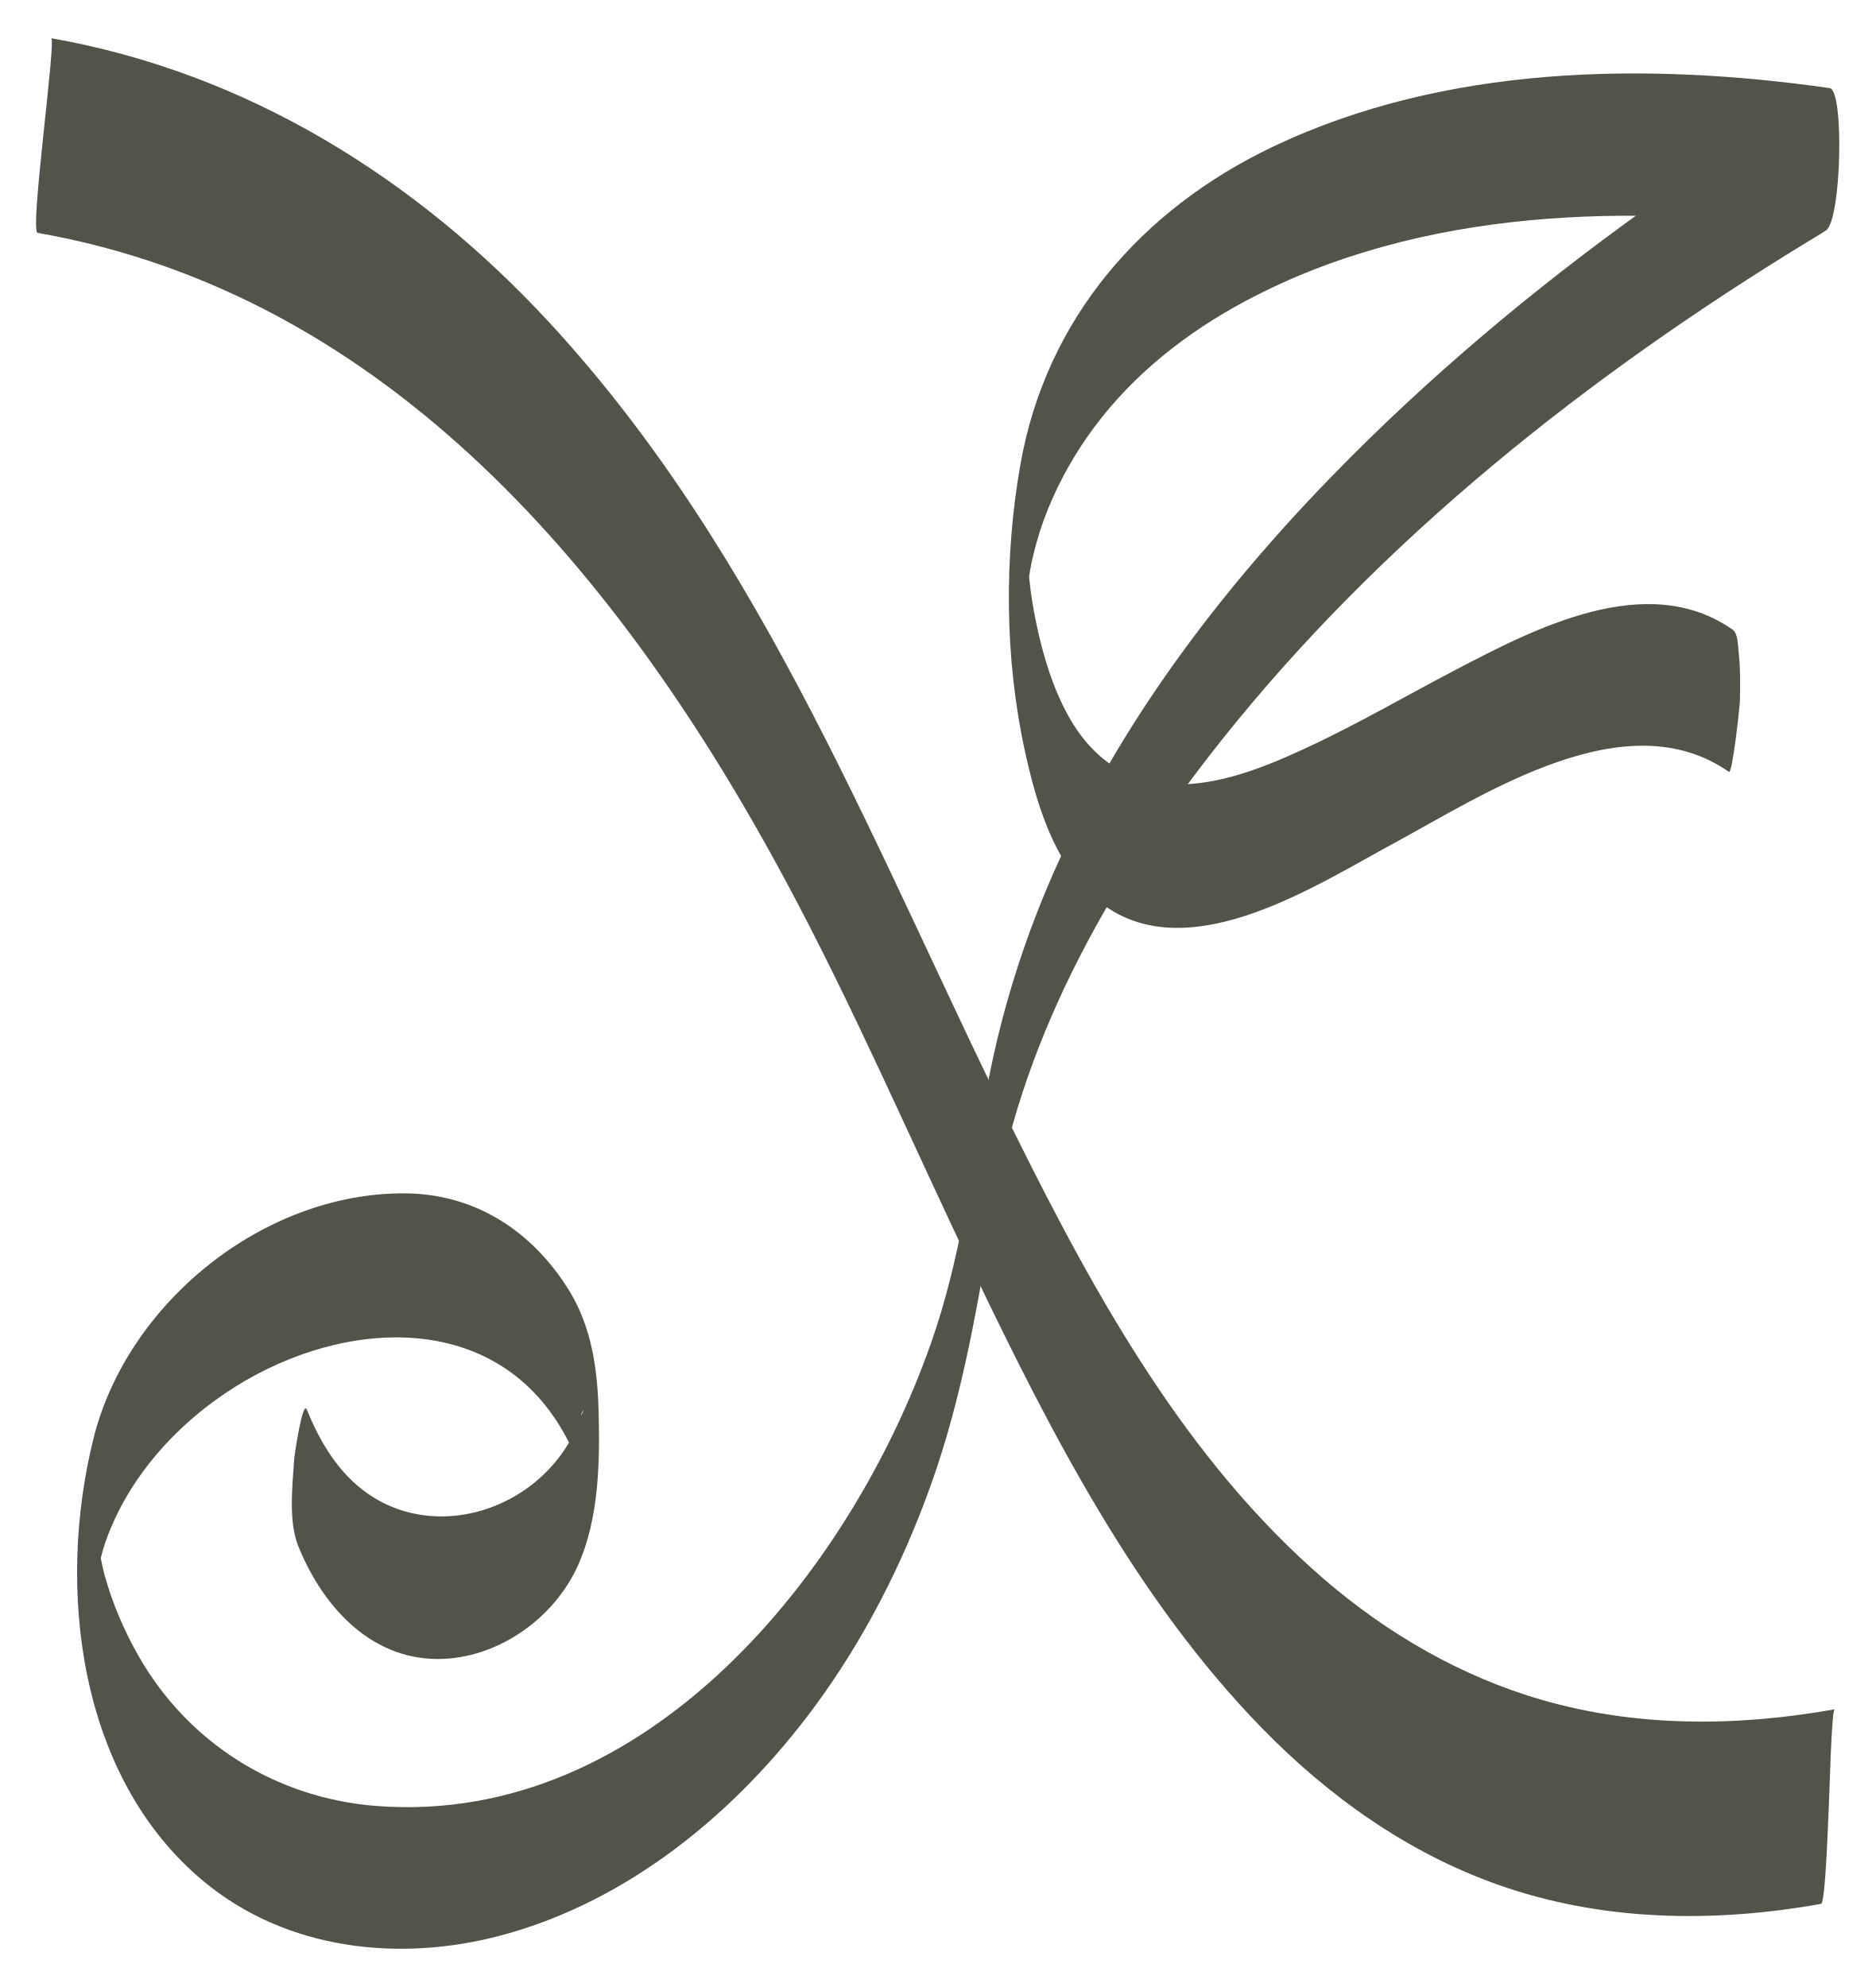
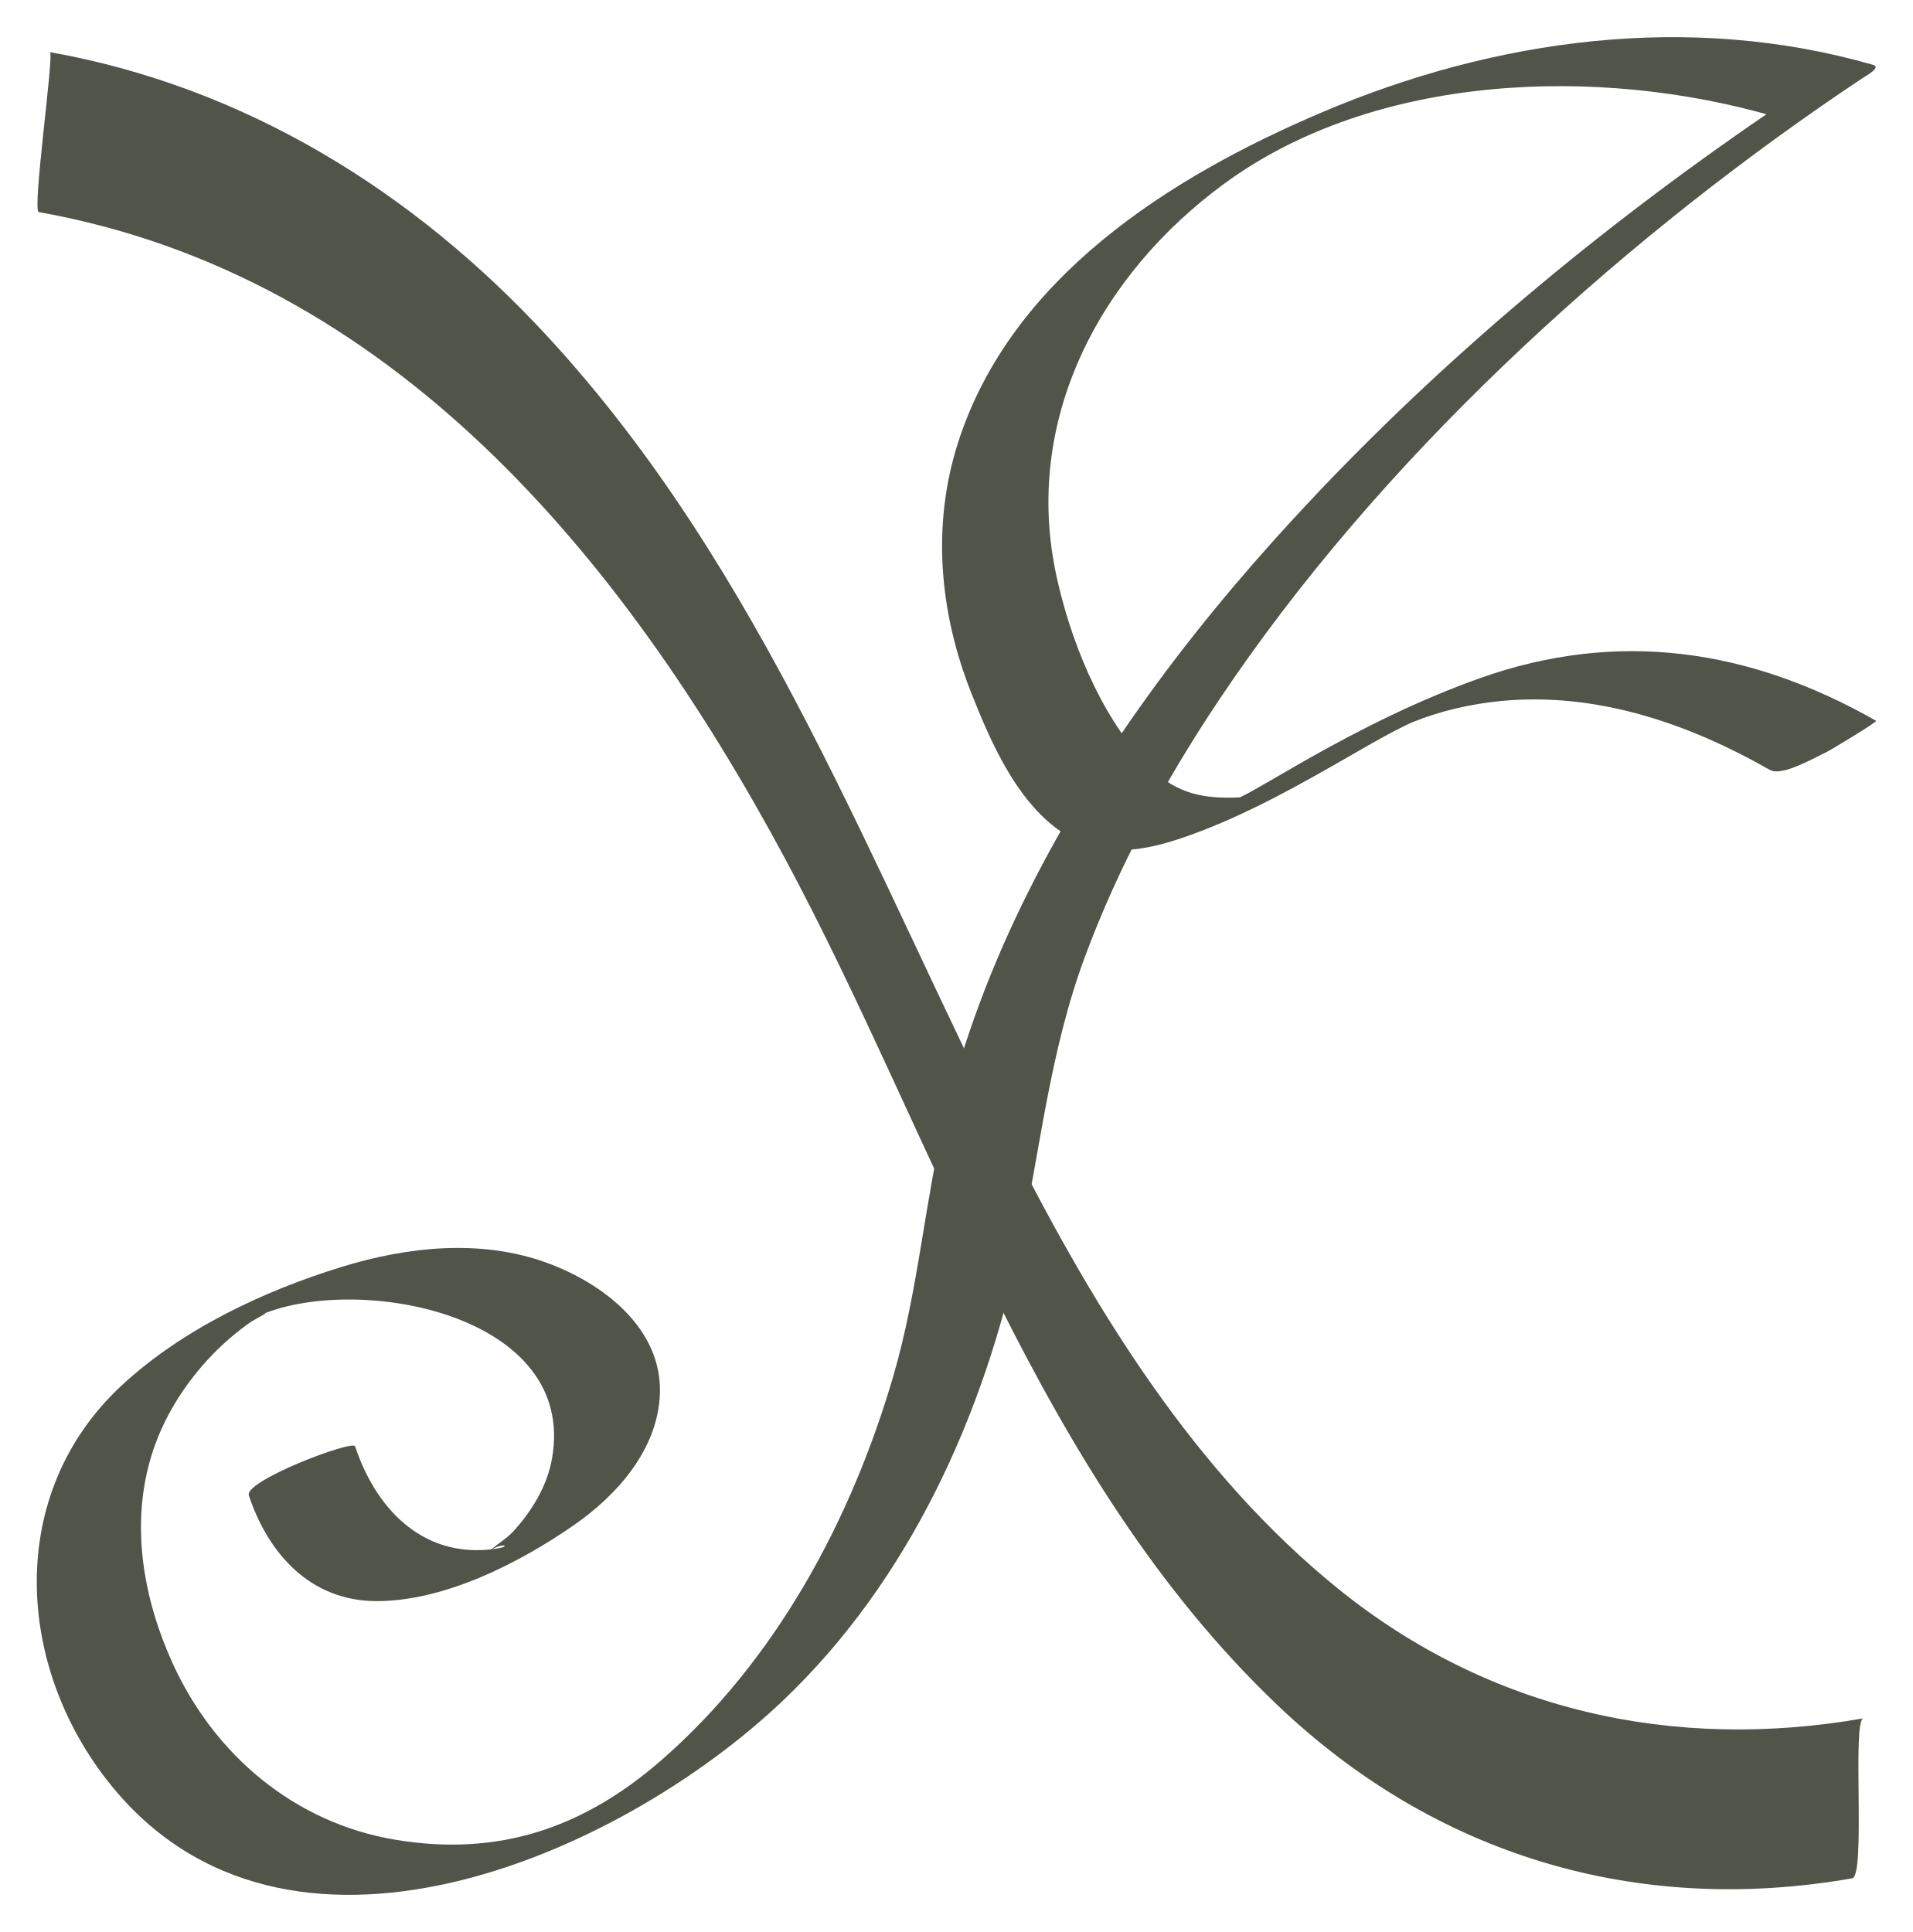
- <svg xmlns="http://www.w3.org/2000/svg" fill="#515449" viewBox="155.66 185.52 355.71 376.94">
-   <path d="M212.27 478.91c4.73 11.68 14.24 22.02 27.77 21.29 10.73-.58 20.84-7.94 25.23-17.68 4.06-9.02 4.19-19.91 3.92-29.59-.23-8.01-1.39-15.87-5.69-22.77-6.99-11.2-17.81-18.19-31.09-18.26-26.81-.13-52.66 20.82-59.04 46.58-7.04 28.42-2.84 64.21 20.91 83.93 15.75 13.08 37.19 15.42 56.52 10.24 24.26-6.51 44.72-23.49 59.41-43.43 9.35-12.69 16.57-26.87 21.9-41.68 6.37-17.69 9.16-35.68 12.33-54.11 5.55-32.27 22.68-62.03 42.83-87.38 30.39-38.25 69.6-69.24 111.14-94.6 1.21-.74 2.44-1.44 3.61-2.23 2.91-1.95 3.49-26.59.68-26.99-34.99-4.98-73.05-4.37-105.55 11.1-24.97 11.88-43.06 32.69-47.93 60.23-3.13 17.7-3 36.9.85 54.49 2.36 10.76 6.16 23.59 16.02 29.91 16.38 10.5 39.5-4.66 53.82-12.4 17.38-9.4 44.16-27.26 63.67-13.62.69.48 2.07-12.45 2.1-13.45.08-3.18.08-6.4-.27-9.56-.13-1.15-.1-3.26-1.14-3.98-16.2-11.32-37.42-.25-52.55 7.66-9.42 4.92-18.62 10.31-28.27 14.78-7.87 3.65-16.62 7.23-25.46 6.92s-15.4-5.3-19.59-12.8c-3.11-5.57-4.94-11.75-6.23-17.97-.55-2.67-.99-5.33-1.26-8.04-.35-3.51.06.98-.08-1.06s.03 2.91-.02-.51c0 .43.03 2.96 0 .43.03 3.03.21-1.05-.08 1.64.03-.3.3-2 .01-.31.11-.66.19-1.33.31-2 .18-1.06.38-1.99.7-3.28.71-2.89 1.61-5.71 2.74-8.46a70.6 70.6 0 0 1 8.64-15.28c7.54-10.18 17.67-18.13 28.8-24.06 33.27-17.75 73.58-18.58 110.09-13.38.23-9 .46-17.99.68-26.99-10.37 6.94-21.15 13.2-31.38 20.38-21.15 14.85-41.19 31.32-59.46 49.61-21.54 21.58-40.8 46.01-53.98 73.64-6.87 14.42-11.92 29.64-14.88 45.33-3.14 16.62-5.09 33.02-10.74 49.09-15.26 43.45-53.86 91.67-105.04 87.84-19.14-1.43-35.95-11.93-45.4-28.67-2.66-4.71-4.84-9.81-6.29-15.03-.49-1.76-.77-3.53-1.15-5.31-.6-2.8-.13.61-.16 1.89-.01.47-.78 5.12-.04 2.4.48-1.77.85-3.54 1.45-5.28 4.32-12.37 13.69-22.67 24.68-29.56 20.82-13.05 50-14.71 62.92 9.92 1.32 2.52 1.99 5.01 2.71 7.72-.92-3.49.94-11.76.08-12.06-.52-.18 1.02-2.2-.09-.19-.54.98-.79 2.24-1.29 3.27-2.3 4.72-5.89 8.68-10.31 11.5-8.78 5.6-20.17 6.22-28.88.16-5.58-3.88-9.08-9.77-11.59-15.96-.79-1.96-2.36 8.71-2.4 9.37-.31 5.02-1.15 11.8.81 16.63Z" style="fill:#515449" />
-   <path d="M162.78 229.69c66.92 11.78 111.06 65.63 141.64 122.43 13.15 24.42 24.05 49.89 36.02 74.87 14.67 30.6 30.74 61.92 54.66 86.44 12.56 12.87 27.48 23.5 44.5 29.56 19.78 7.05 40.95 7.36 61.46 3.7.88-.16 1.37-16.89 1.48-18.44.1-1.47.49-18.36 1.11-18.47-18.43 3.29-37.41 3.45-55.51-1.78-15.37-4.44-29.38-12.58-41.46-23.01-25.94-22.4-43.13-53.43-58.18-83.72-26.47-53.26-47.57-110.07-88.57-154.49-25.35-27.46-57.45-47.48-94.56-54.01 1 .18-4.12 36.64-2.58 36.91Z" style="fill:#515449" />
+ <svg xmlns="http://www.w3.org/2000/svg" fill="#515449" viewBox="35.63 31.1 220.65 222.89">
+   <g data-name="Capa 1">
+     <path d="M40.1 55.566c40.67 7.273 67.386 39.821 85.981 74.398 17.757 33.02 29.067 71.276 56.851 97.806 18.227 17.406 41.52 24.374 66.344 20.027 1.592-.279-.036-18.223 1.291-18.455-21.92 3.838-43.2-.885-60.606-14.969-16.472-13.329-27.93-31.977-37.399-50.656-16.365-32.285-28.844-66.795-53.82-93.848C83.332 53.18 63.915 41.14 41.39 37.111c.516.092-2.077 18.314-1.29 18.455" />
+     <path d="M64.334 203.624c2.258 6.792 7.155 12.179 14.707 12.192 7.867.014 16.463-4.383 22.754-8.74 4.99-3.456 9.683-8.714 9.95-15.092.32-7.62-6.57-12.854-13.08-15.214-7.591-2.75-16.037-1.847-23.61.486-9.063 2.79-18.497 7.24-25.483 13.767-13.246 12.376-12.191 32.22-1.283 45.85 20.207 25.25 58.654 8.455 77.593-9.522 14.606-13.863 23.275-33.022 27.378-52.504 2.38-11.304 3.46-22.425 7.508-33.351 3.873-10.452 9.254-20.325 15.434-29.583 18.467-27.664 45.288-52.094 71.866-70.187.807-.55 1.62-1.088 2.429-1.633.19-.13 2.204-1.22 1.217-1.504-21.154-6.094-43.564-3.057-63.598 5.469-17.511 7.452-35.897 19.046-41.995 38.162-3.013 9.446-2.132 19.463 1.463 28.618 2.344 5.97 5.632 13.616 11.562 16.909 4.465 2.479 9.357 1.298 13.899-.351 6.504-2.36 12.504-5.757 18.48-9.195 1.47-.847 2.94-1.698 4.438-2.497.866-.462 2.087-1.078 2.56-1.271 3.19-1.301 6.742-2.124 10.242-2.46 11.015-1.051 21.549 2.556 31.013 7.949 1.408.802 5.216-1.448 6.495-2.037.492-.227 5.949-3.521 5.758-3.63-14.591-8.314-29.822-10.567-45.735-4.9-6.968 2.483-13.617 5.793-20.04 9.44-2.196 1.248-4.365 2.543-6.572 3.77-.694.385-2.155 1.033-1.362.74 1.23-.454 1.102-.255.333-.216-4.64.23-7.801-.57-11.071-4.155-5.15-5.646-8.49-14.027-10.09-21.363-3.927-17.993 4.975-34.746 19.365-45.292 17.397-12.75 43.144-13.59 63.236-7.802l1.217-1.504c-19.49 13.152-37.768 28.158-53.944 45.252-12.97 13.705-24.695 28.884-33.154 45.814-4.106 8.217-7.438 16.866-9.562 25.812-2.363 9.952-3.1 20.123-5.976 29.987-4.863 16.673-13.586 32.883-26.831 44.392-8.87 7.705-18.658 11.126-30.651 9.11-11.58-1.946-20.83-9.76-25.648-20.342-3.295-7.235-4.801-15.485-2.652-23.266 1.06-3.841 3.02-7.385 5.55-10.451a31 31 0 0 1 3.75-3.833 29 29 0 0 1 2.413-1.87c.18-.125 2.586-1.395 1.28-.861 11.35-4.647 36.33.057 33.42 16.633-.563 3.209-2.344 6.115-4.526 8.484-.906.985-2.551 1.81-3.252 2.855 1.315-1.961 4.179-1.185.579-.825-7.95.795-13.18-4.867-15.521-11.907-.256-.77-12.814 3.979-12.253 5.667" />
+   </g>
</svg>
